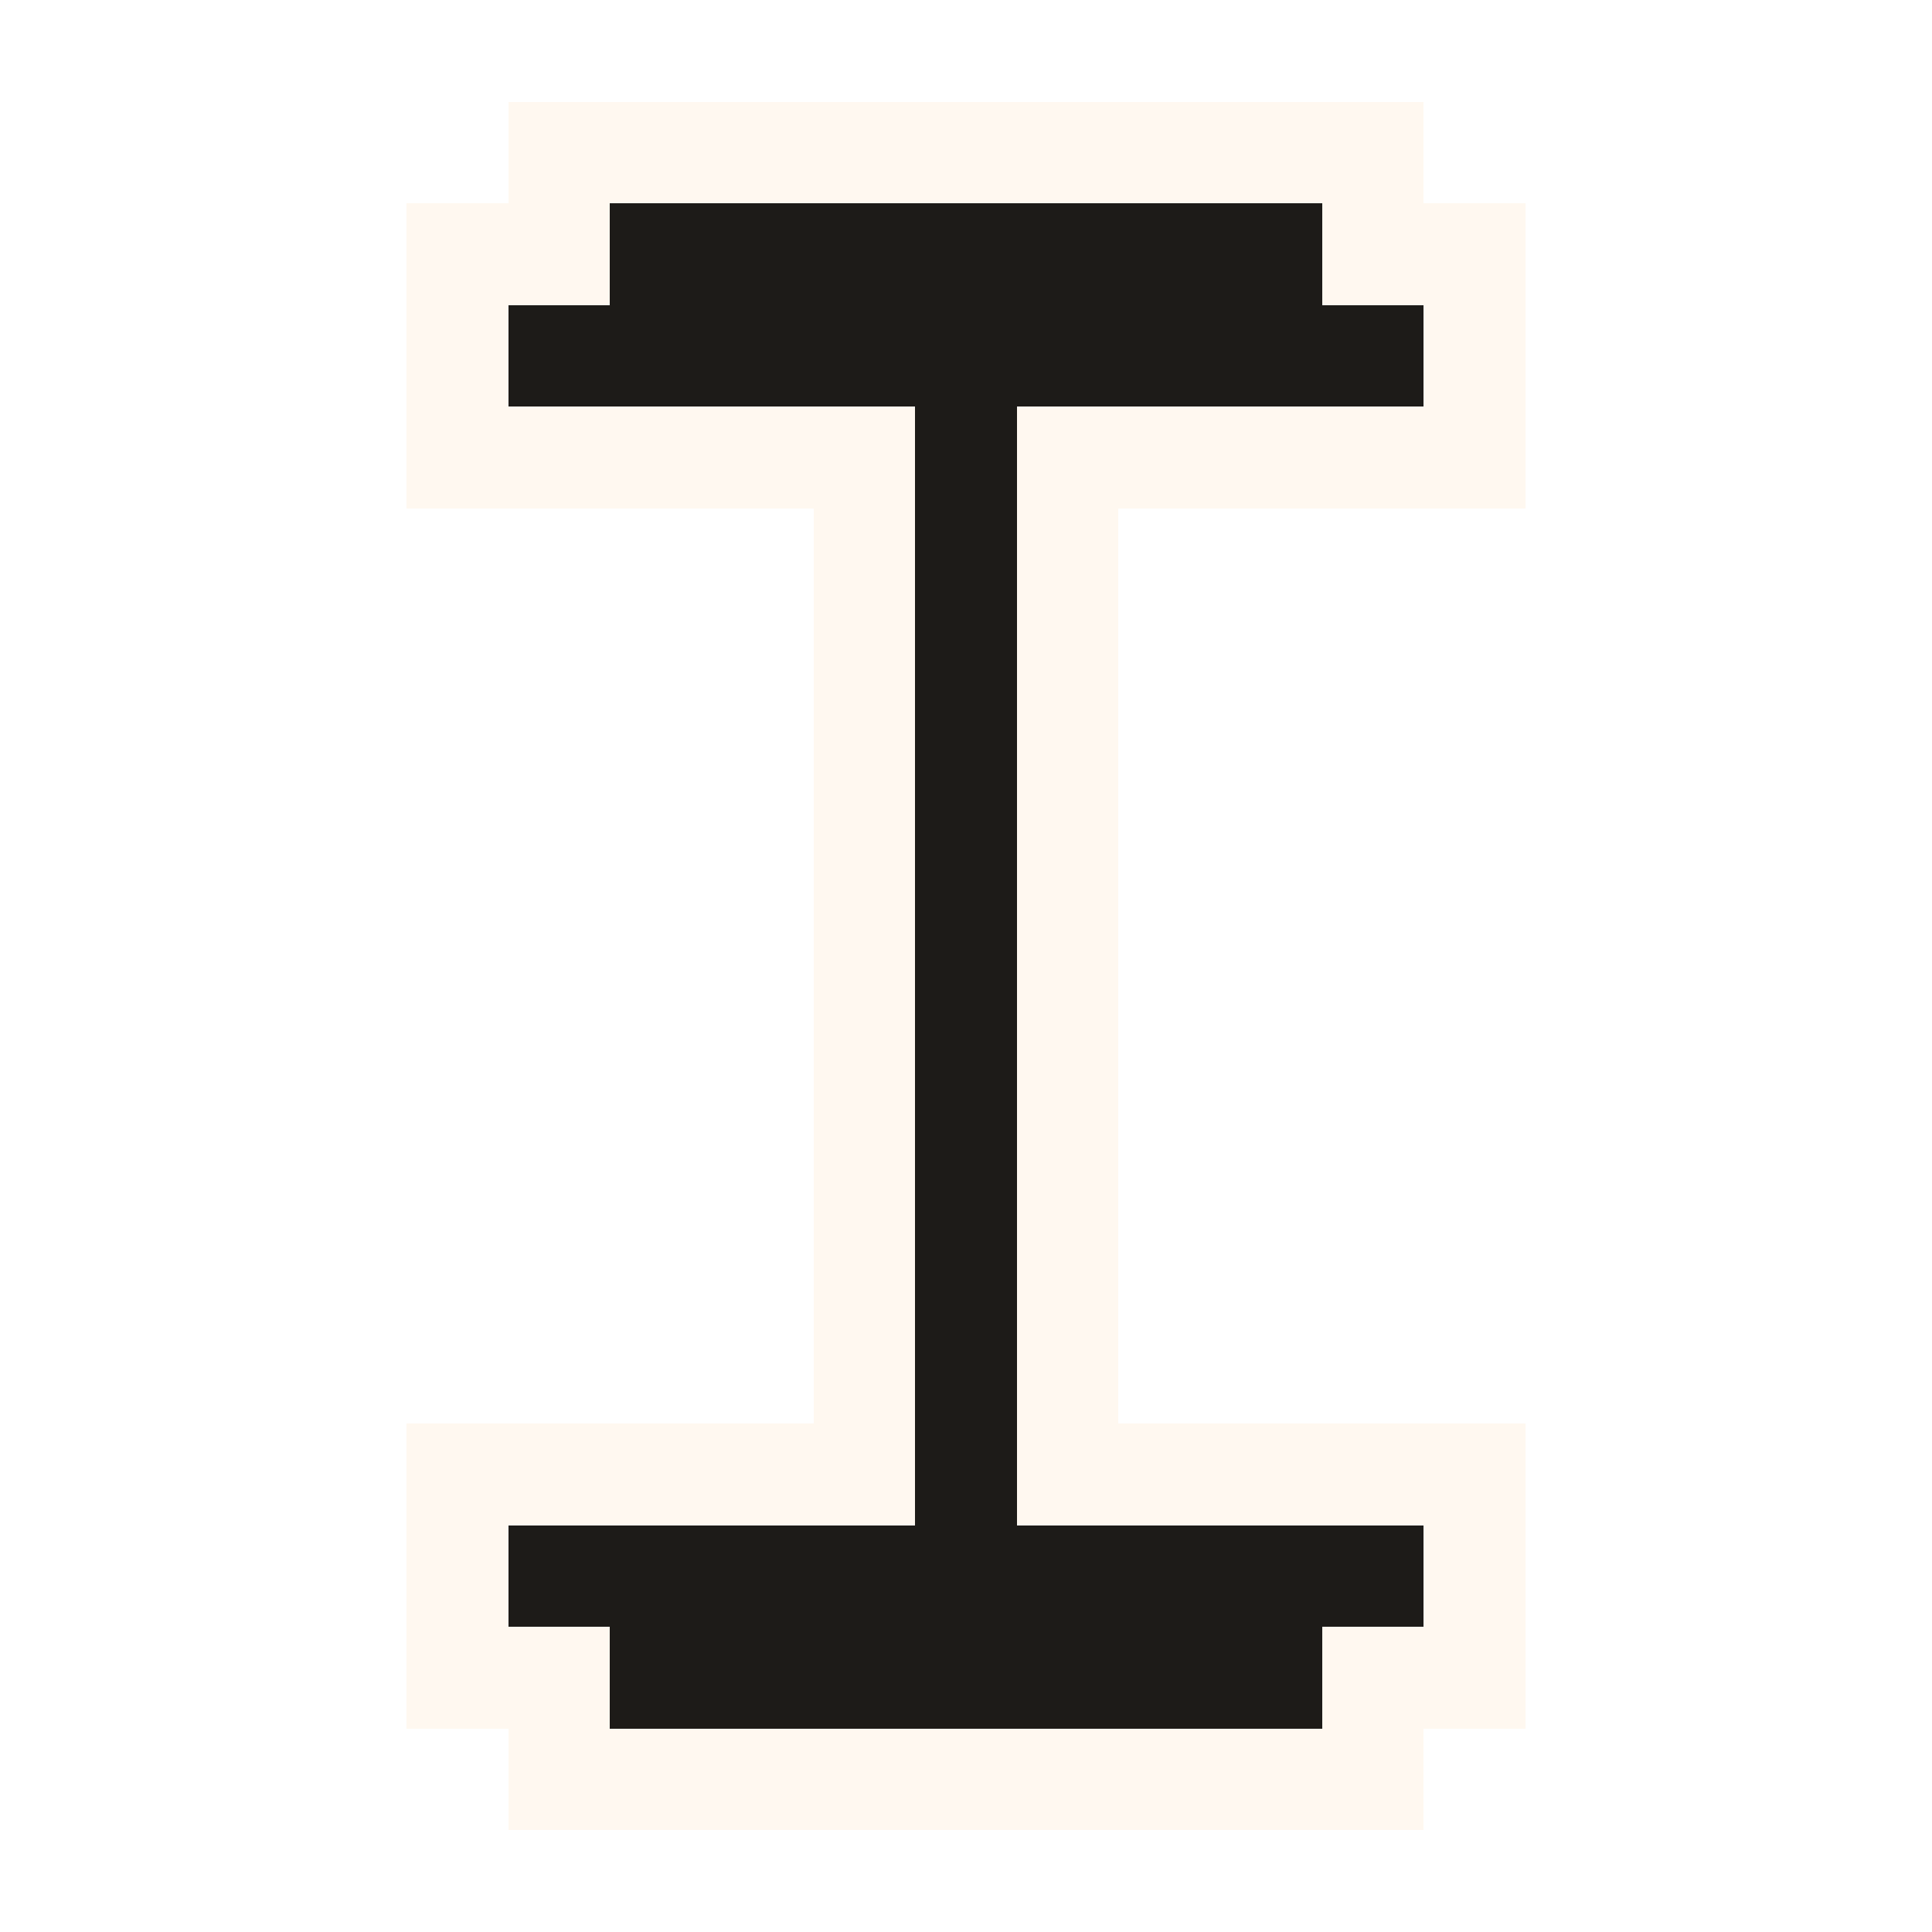
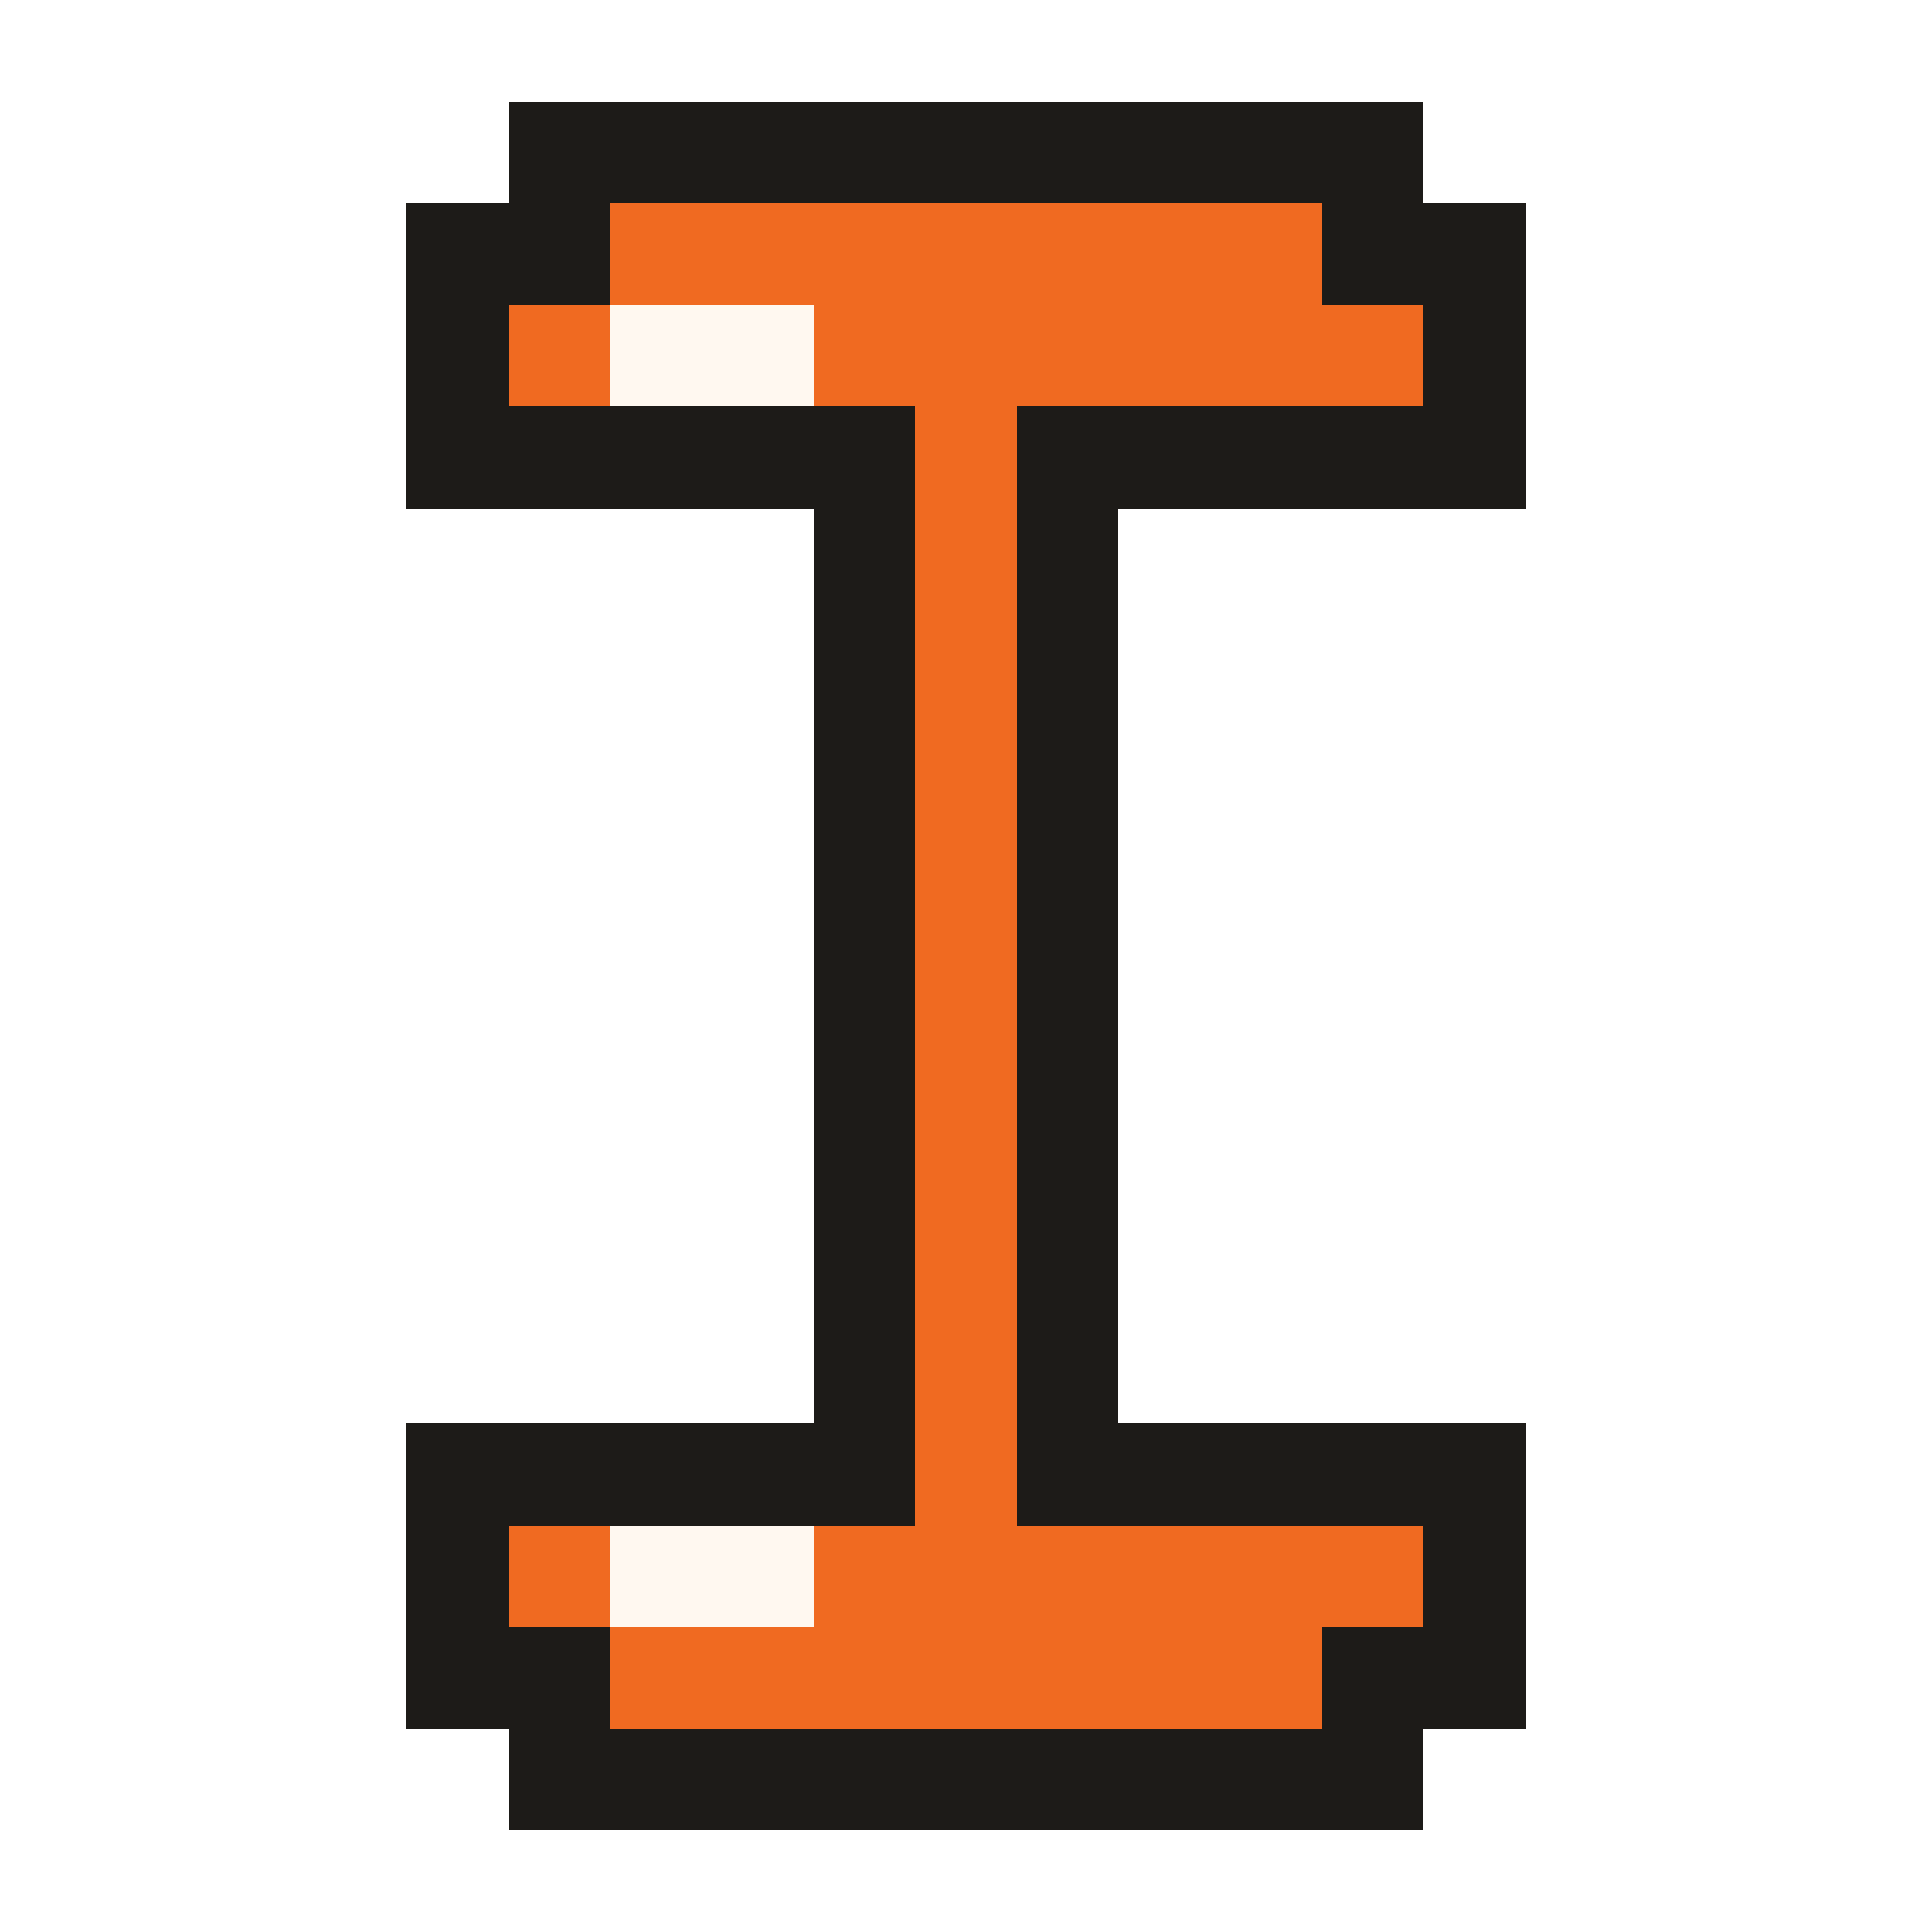
<svg xmlns="http://www.w3.org/2000/svg" width="19" height="19" viewBox="0 0 19 19" shape-rendering="crispEdges">
-   <path fill="#FFF8F0" d="M5 1h9v1h1v3h-4v9h4v3h-1v1H5v-1H4v-3h4V5H4V2h1Z" />
-   <path fill="#1D1B18" d="M6 2h7v1h1v1h-4v11h4v1h-1v1H6v-1H5v-1h4V4H5V3h1Z" />
+   <path fill="#1D1B18" d="M5 1h9v1h1v3h-4v9h4v3h-1v1H5v-1H4v-3h4V5H4V2h1Z" />
+   <path fill="#F06A21" d="M6 2h7v1h1v1h-4v11h4v1h-1v1H6v-1H5v-1h4V4H5V3h1Z" />
+   <path fill="#FFF8F0" d="M6 3h2v1H6zm0 12h2v1H6Z" />
</svg>
